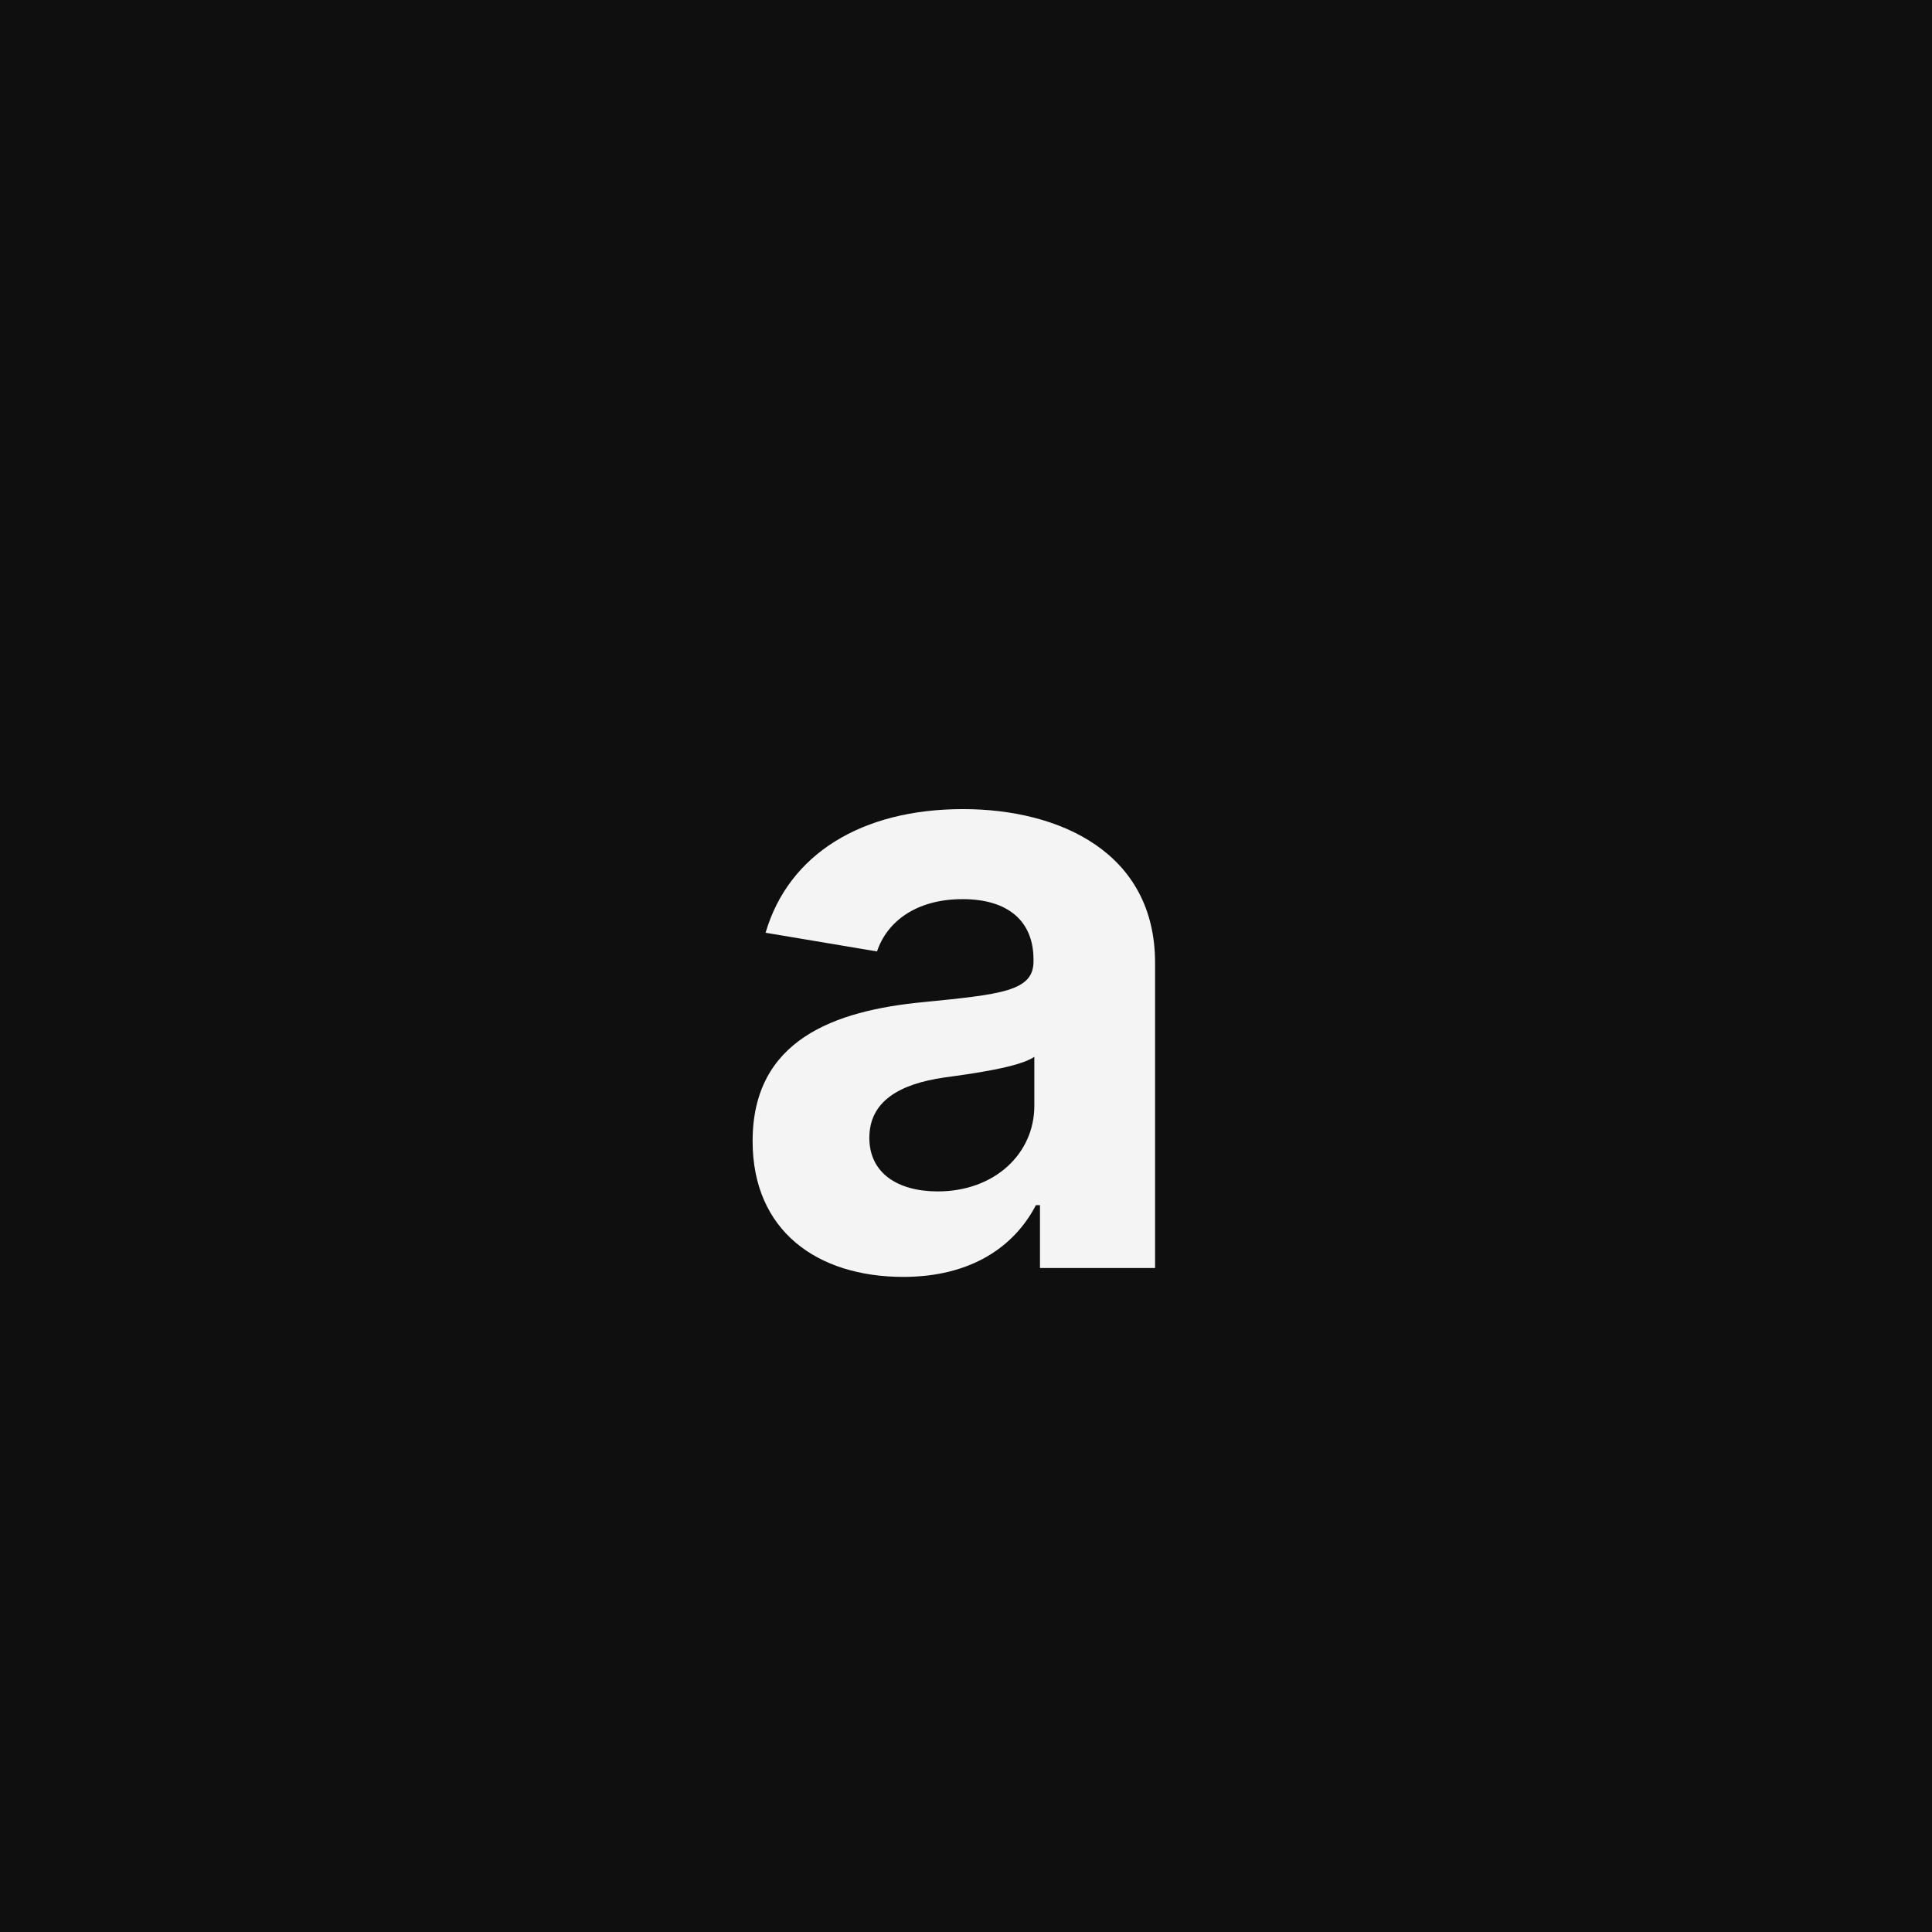
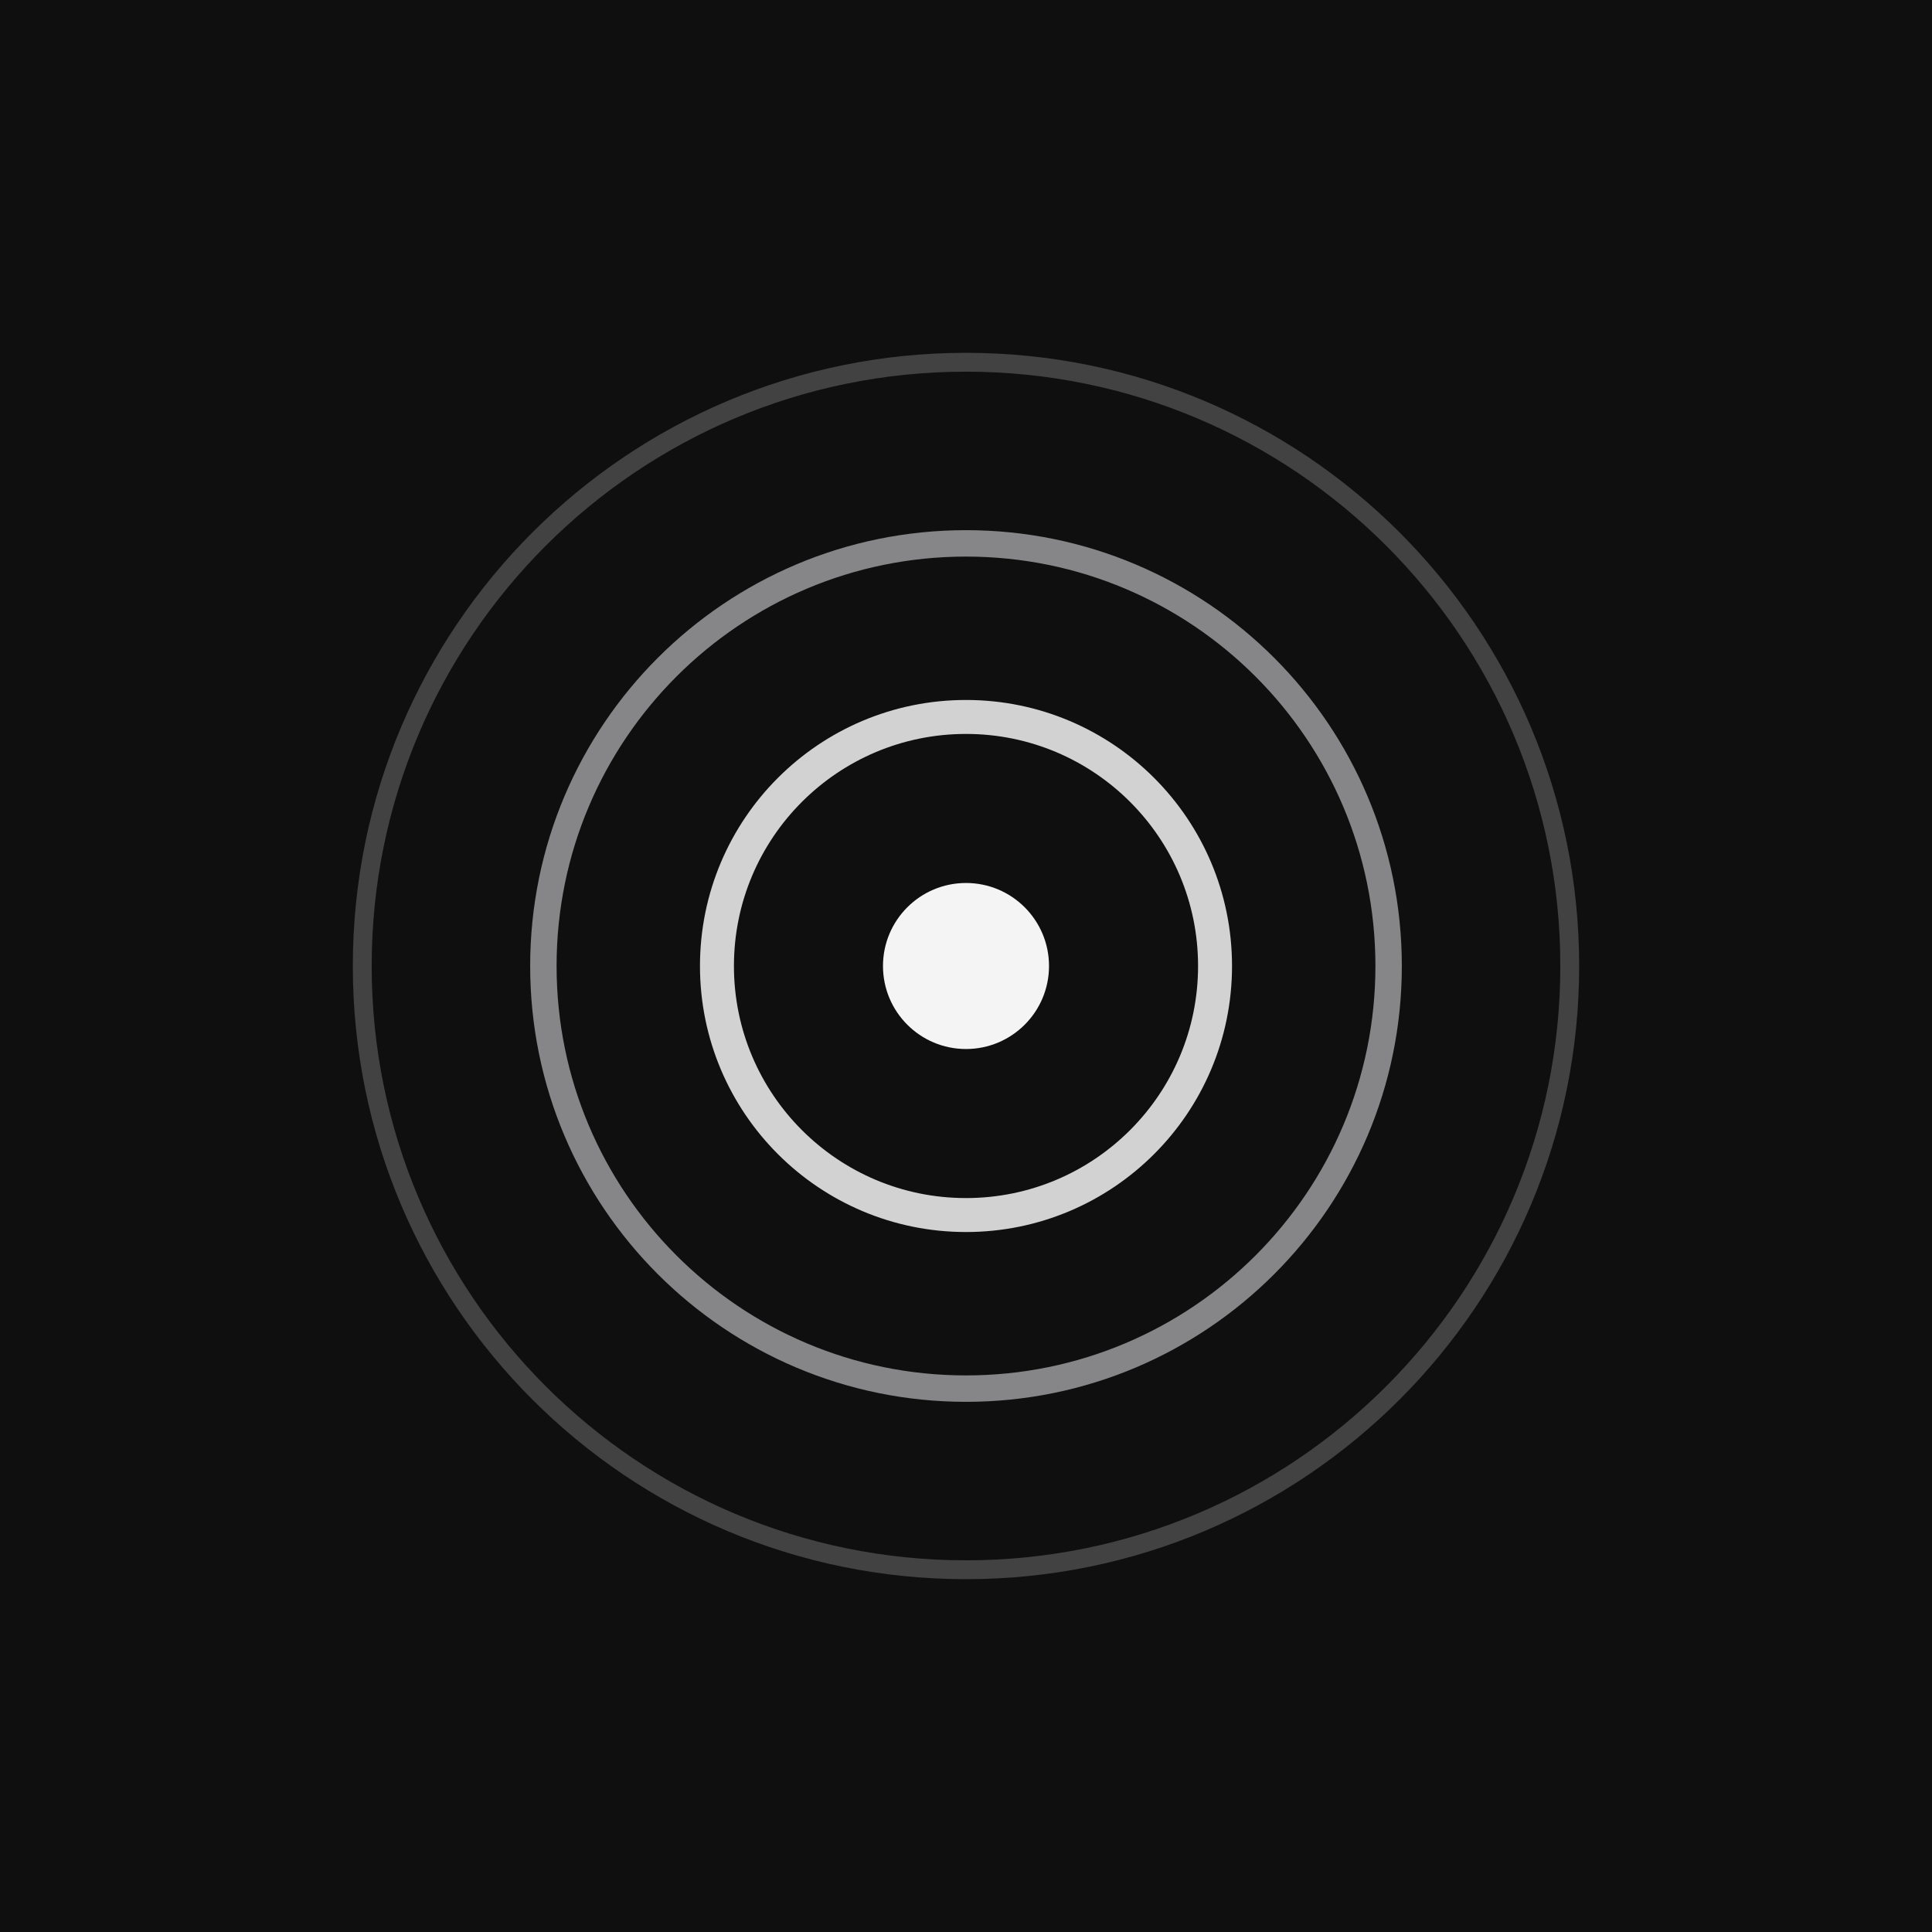
<svg xmlns="http://www.w3.org/2000/svg" viewBox="0 0 512 512">
  <rect width="512" height="512" fill="#0f0f10" />
-   <text x="50%" y="50%" text-anchor="middle" dominant-baseline="central" font-family="ui-sans-serif, system-ui, -apple-system, sans-serif" font-size="220" font-weight="700" fill="#f4f4f5">a</text>
+   <g fill="none" stroke="#f4f4f5" stroke-linecap="round">
+     <circle cx="256" cy="256" r="160" stroke-width="5" opacity="0.22" />
+     <circle cx="256" cy="256" r="112" stroke-width="7" opacity="0.52" />
+     <circle cx="256" cy="256" r="66" stroke-width="9" opacity="0.85" />
+   </g>
+   <circle cx="256" cy="256" r="22" fill="#f4f4f5" />
</svg>
